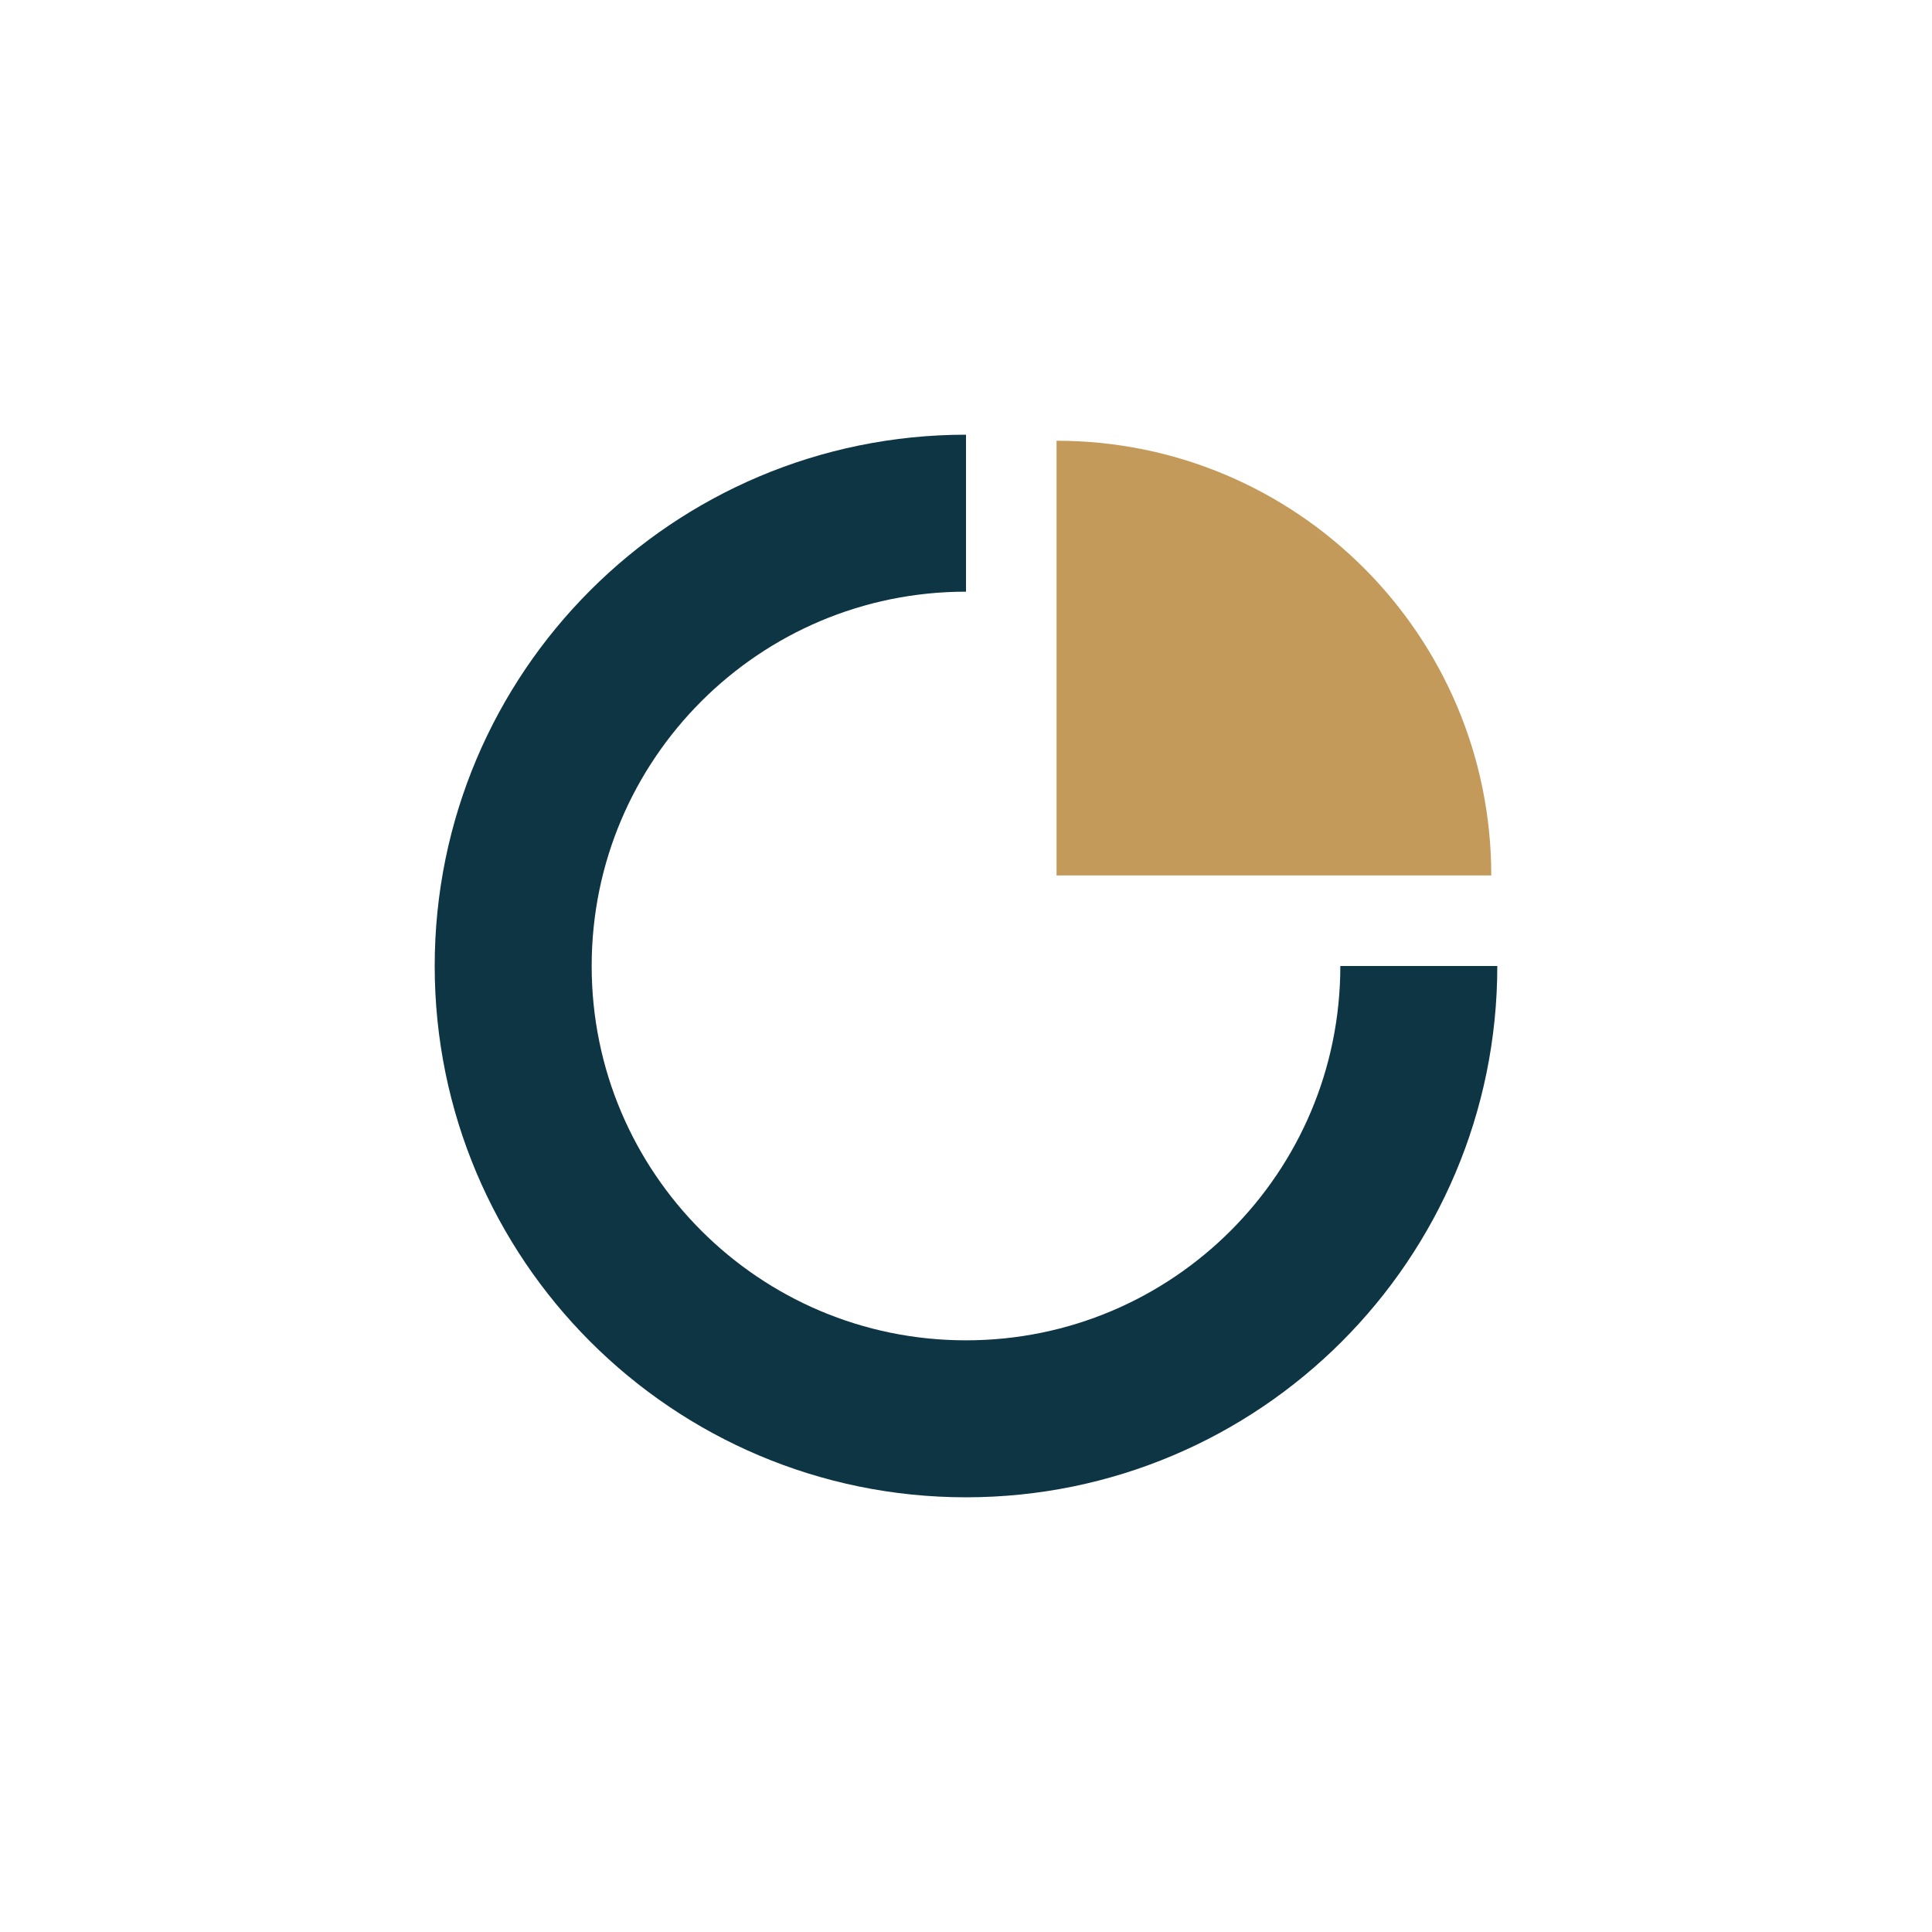
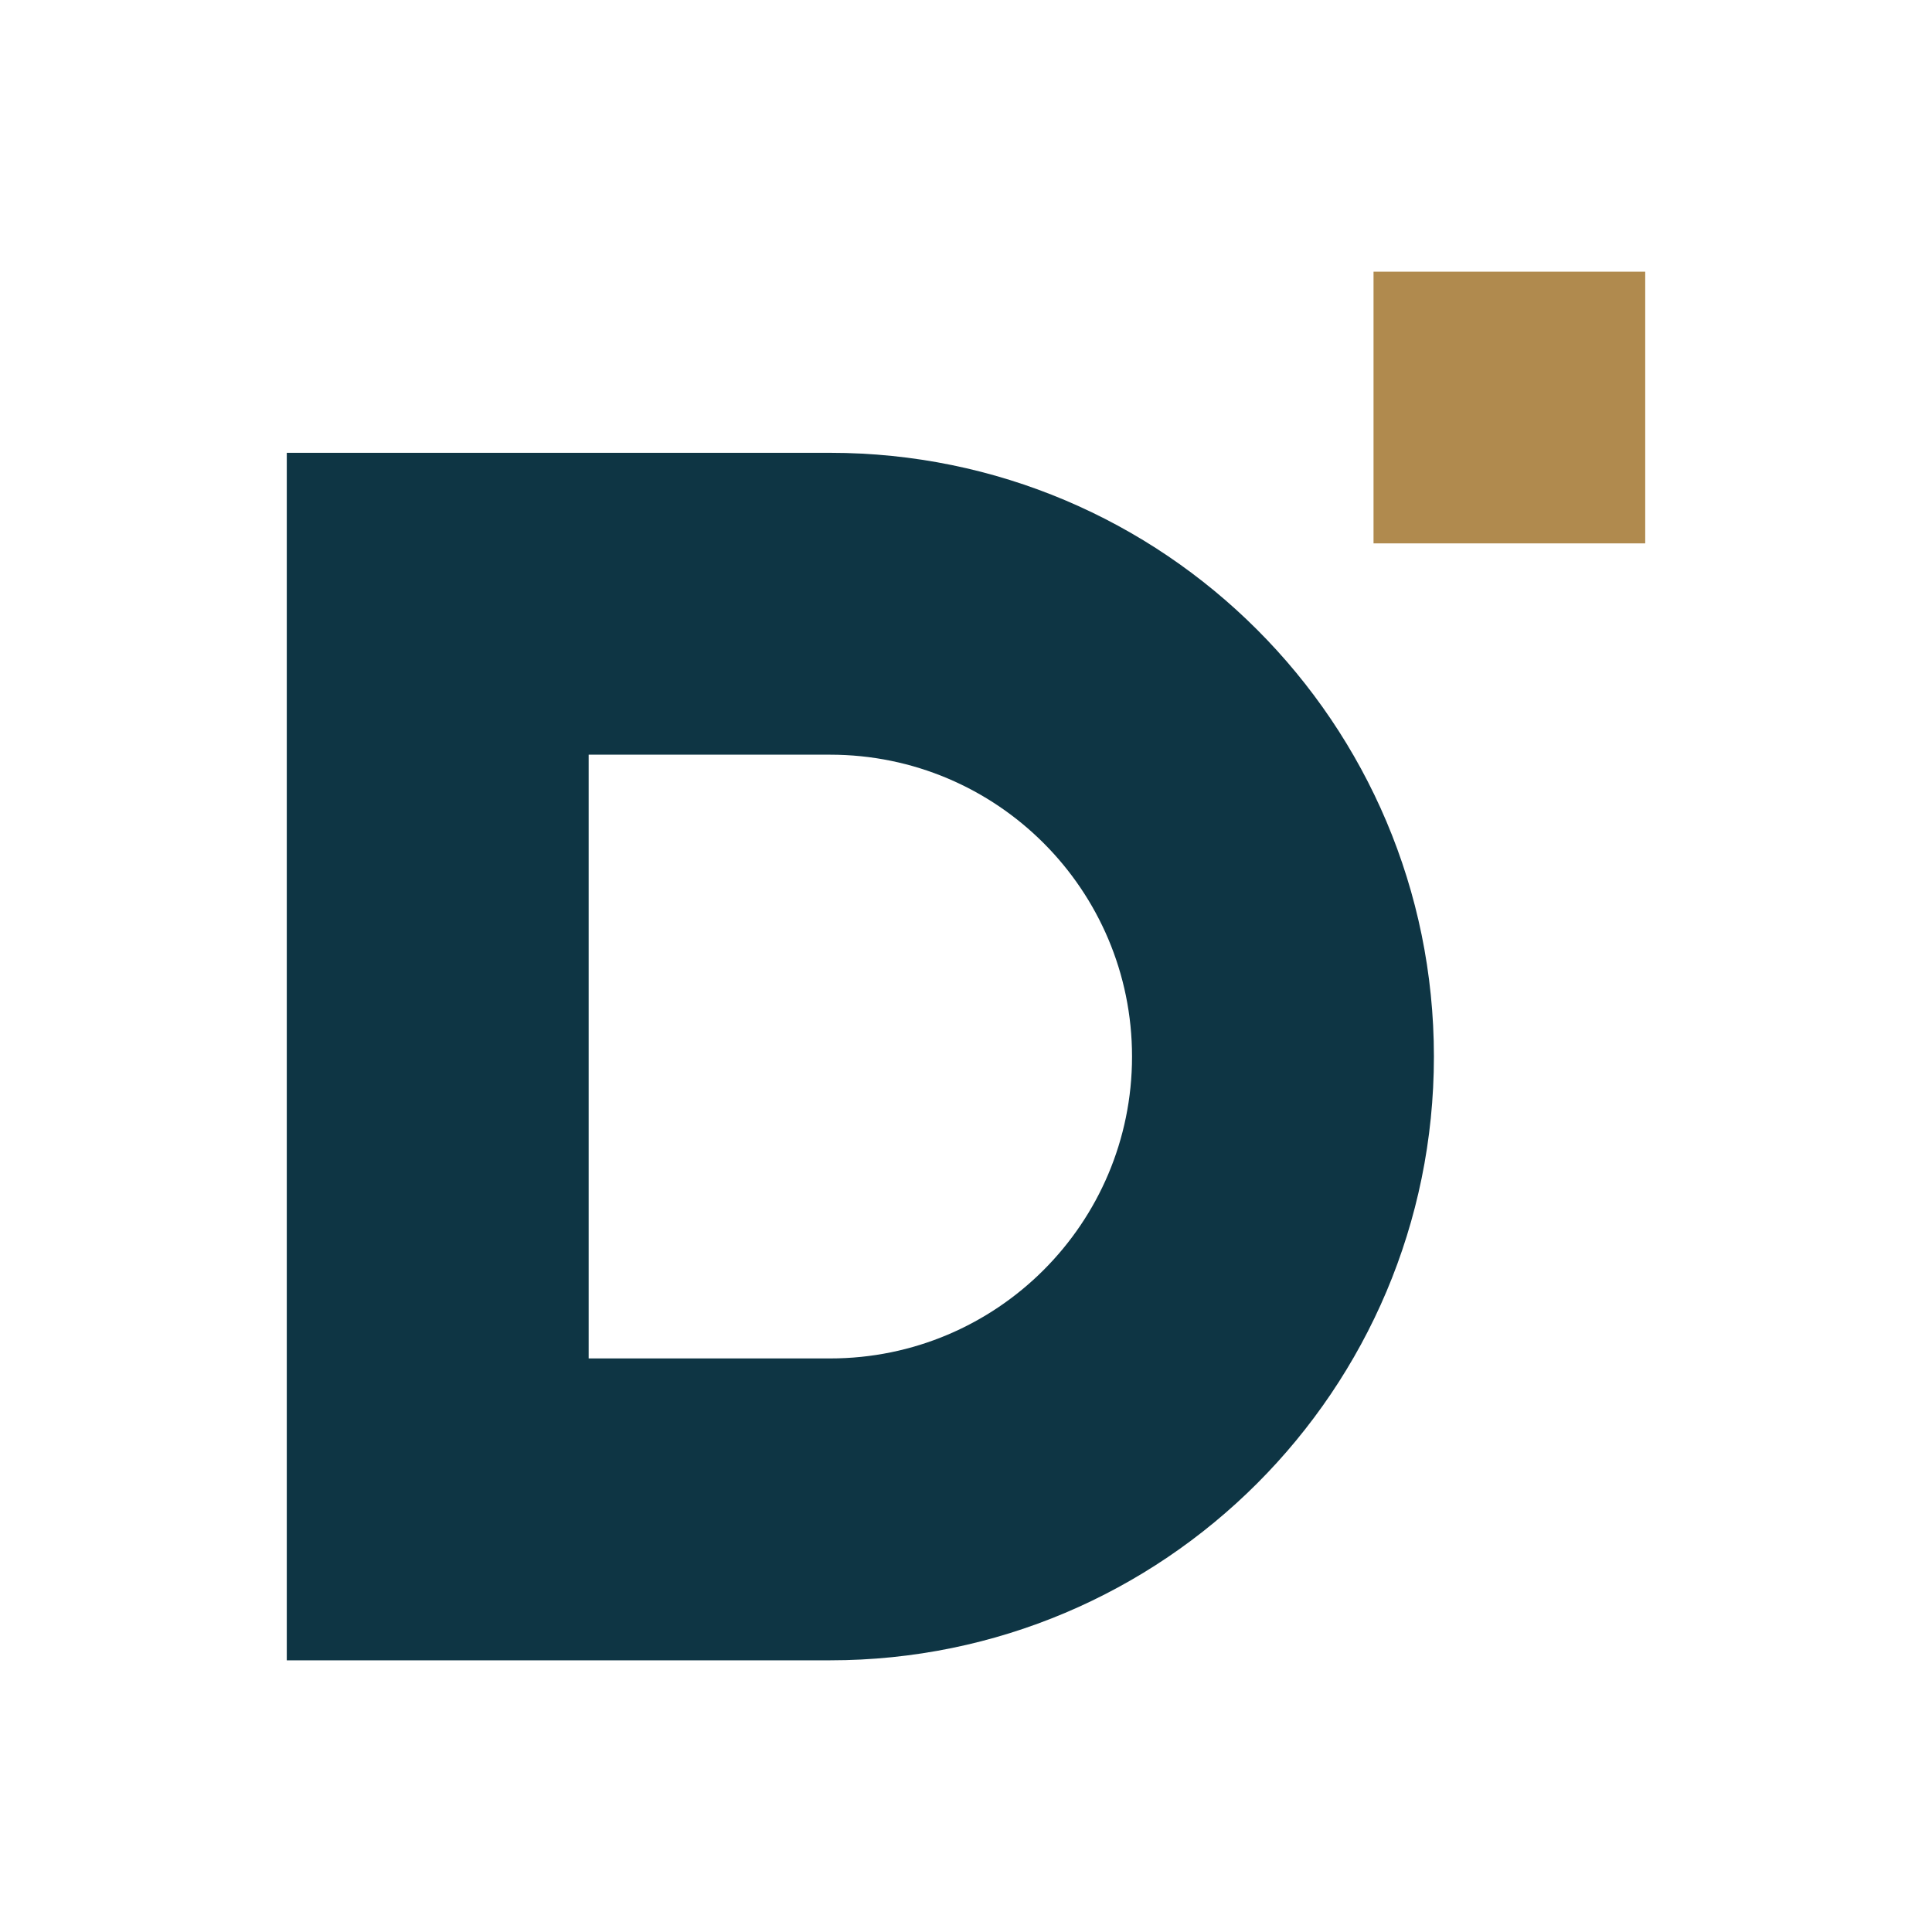
<svg xmlns="http://www.w3.org/2000/svg" viewBox="0 0 64 64" width="64" height="64" role="img" aria-label="DelaiPay">
-   <path d="M47 32A15 15 0 1 1 32 17" fill="none" stroke="#0E3544" stroke-width="5.2" stroke-linecap="butt" />
-   <path d="M35 29V14.6A14.4 14.4 0 0 1 49.4 29Z" fill="#C39A5A" />
+   <path fill="#0E3544" fill-rule="evenodd" d="M9.5 15H27.5A20 20 0 0 1 27.5 55H9.5ZM19.5 25V45H27.5A10 10 0 0 0 27.5 25Z" />
+   <rect x="45.5" y="9" width="9" height="9" fill="#B08A4E" />
</svg>
